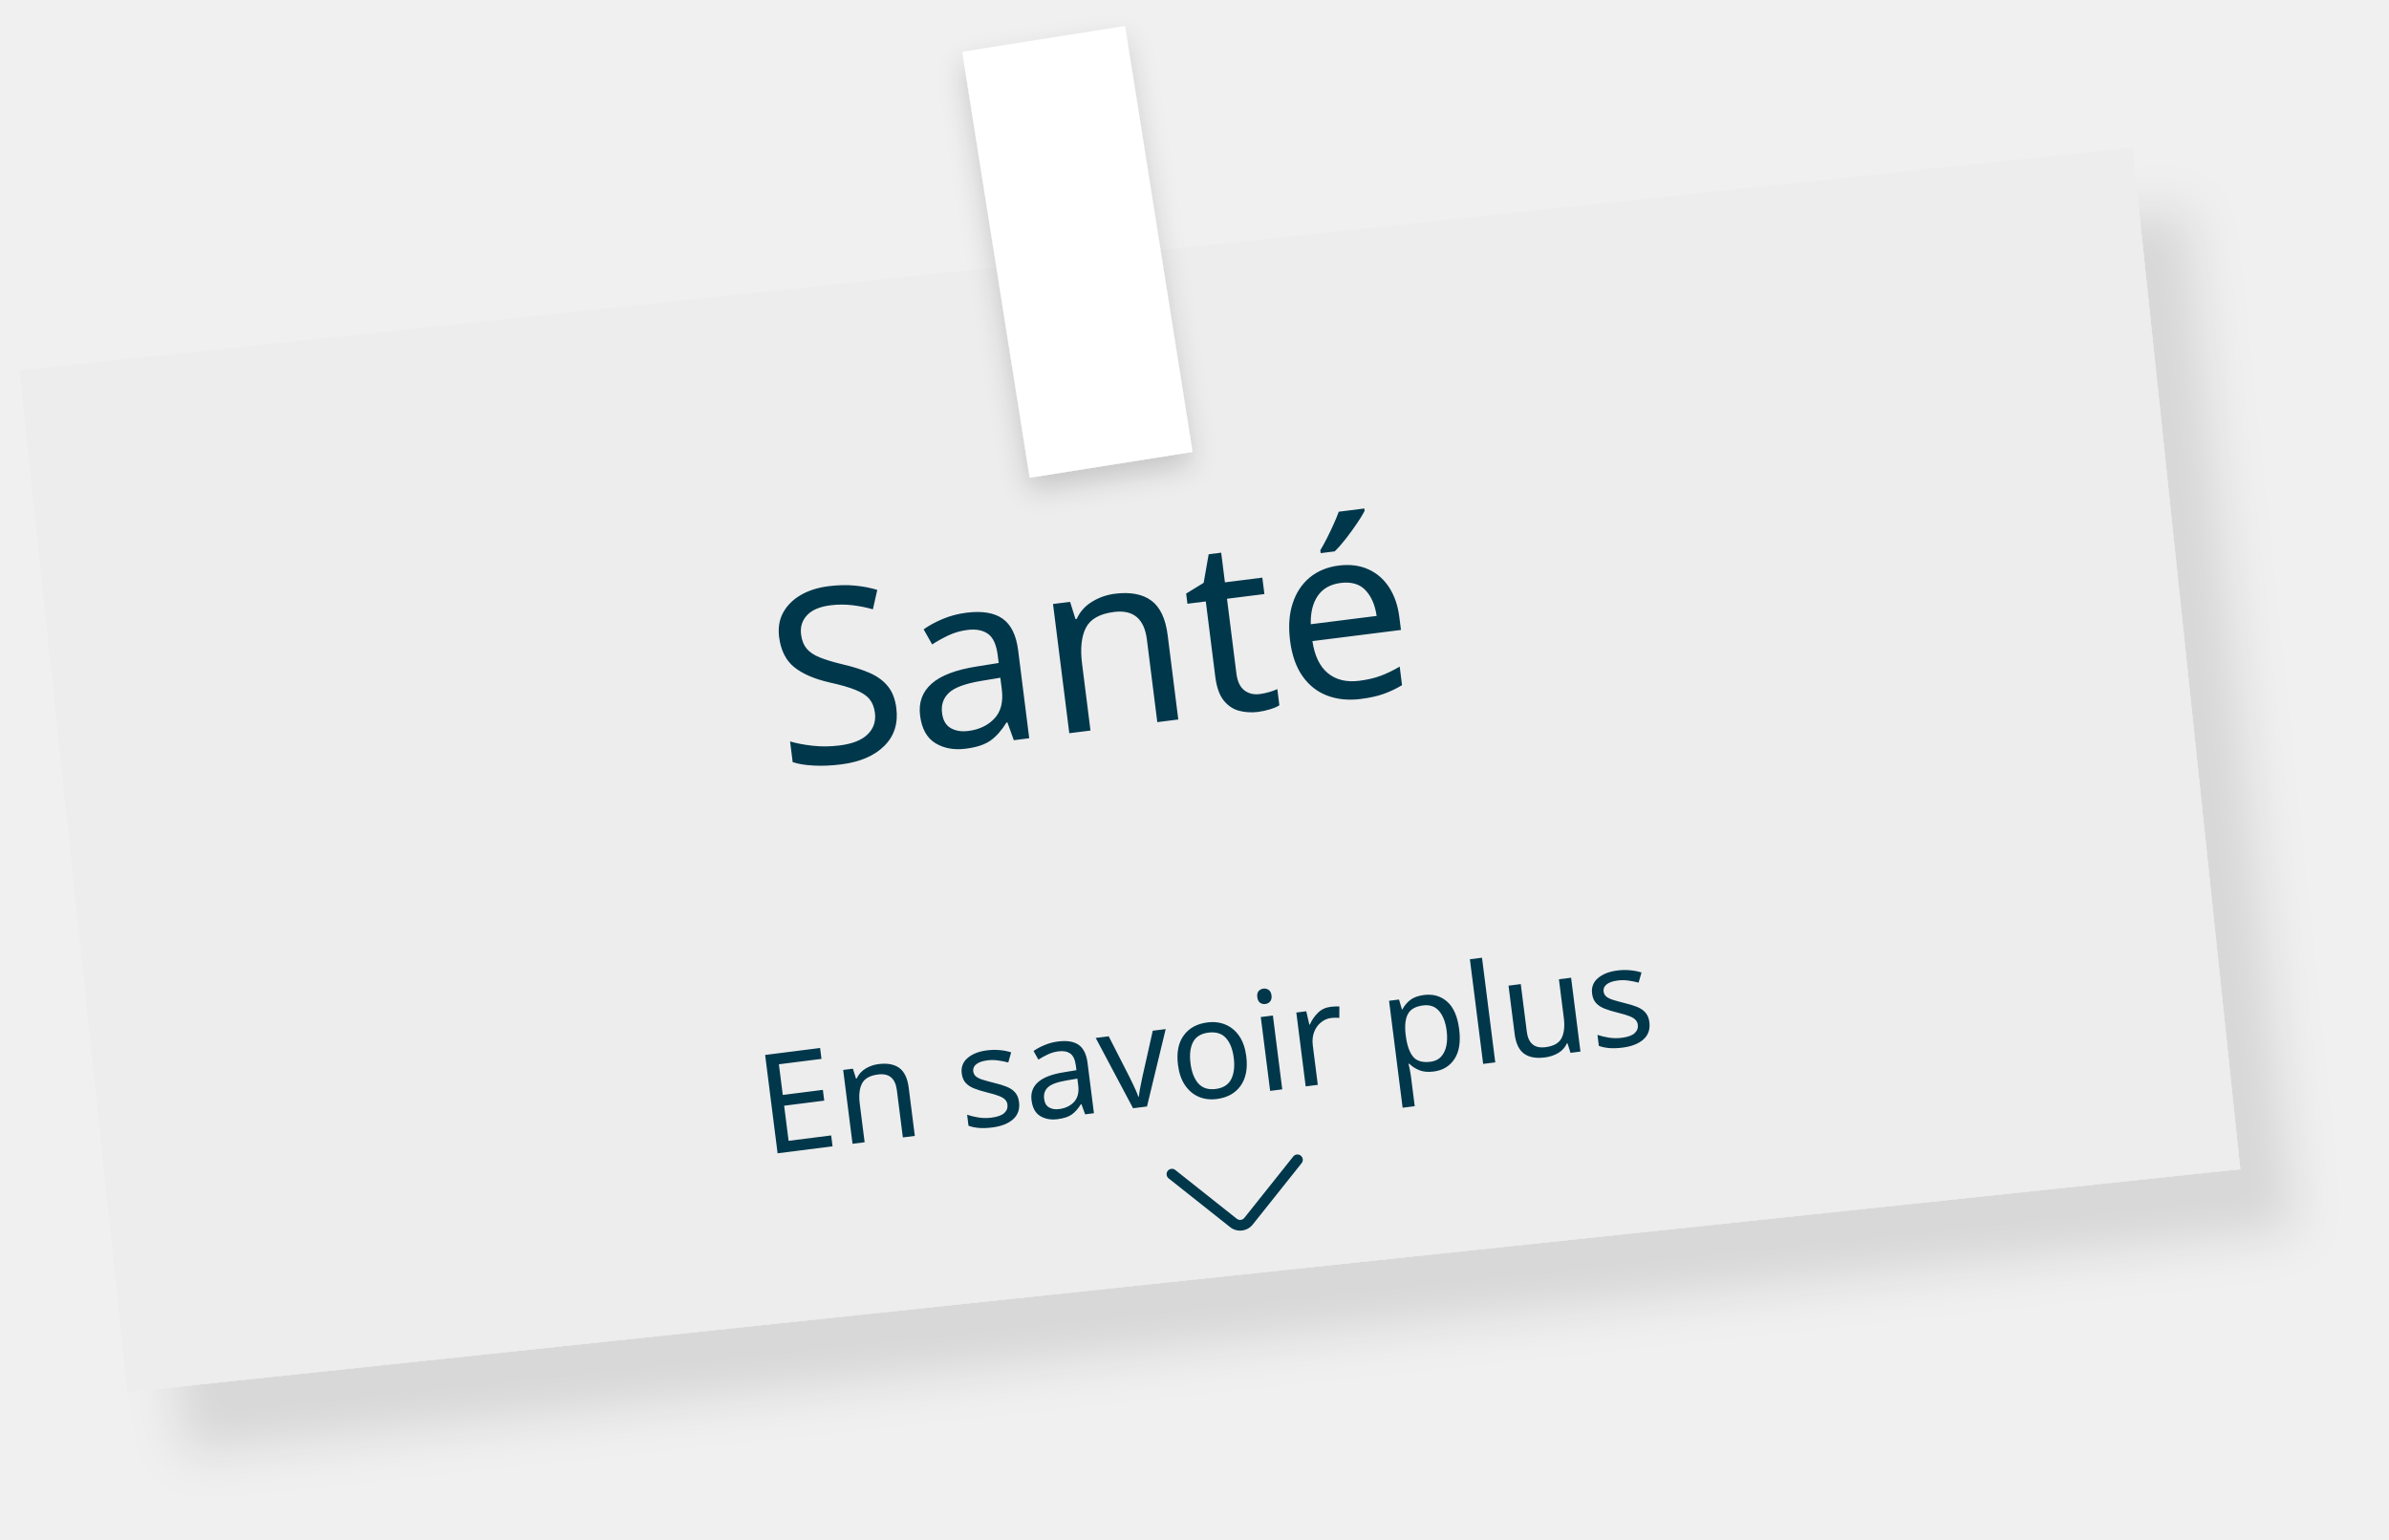
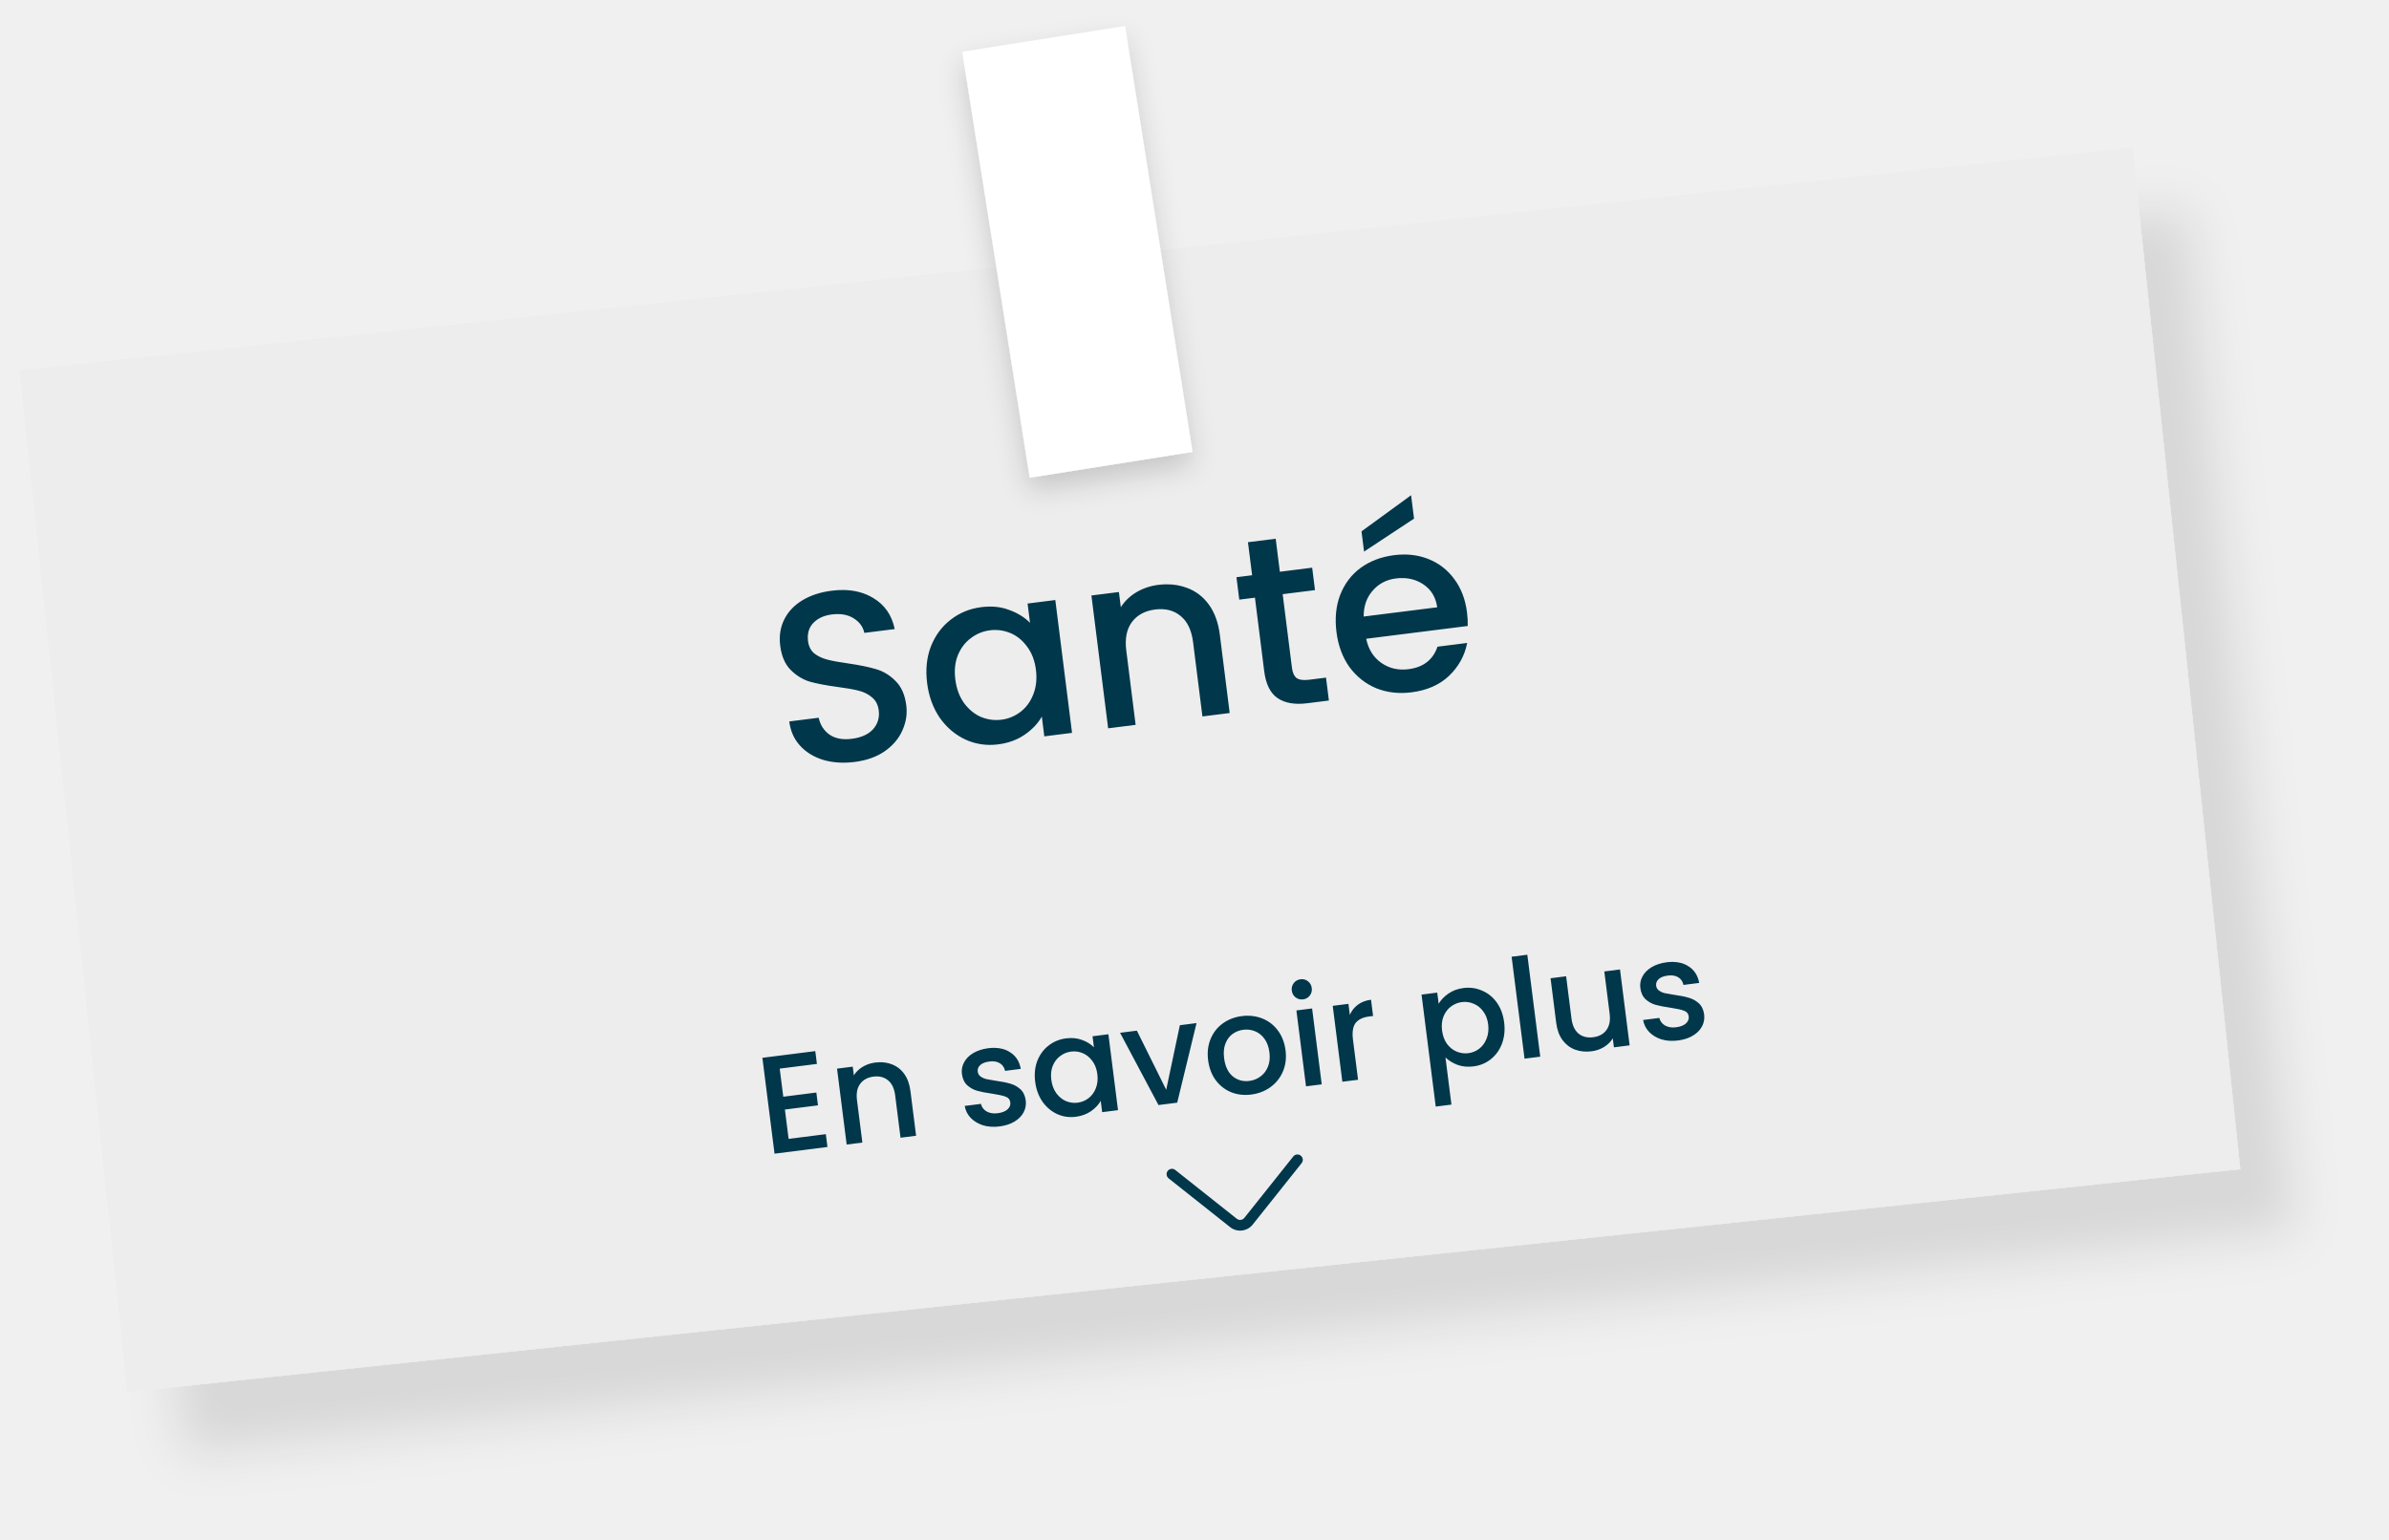
<svg xmlns="http://www.w3.org/2000/svg" width="550.446" height="354.87" viewBox="0 0 550.446 354.87" version="1.1" id="svg116">
  <defs id="defs106">
    <filter id="Rectangle_139" x="0" y="31.478" width="550.446" height="323.391" filterUnits="userSpaceOnUse">
      <feOffset dx="12.84" dy="14.35" input="SourceAlpha" id="feOffset84" />
      <feGaussianBlur stdDeviation="5.67" result="blur" id="feGaussianBlur86" />
      <feFlood flood-opacity="0.102" id="feFlood88" />
      <feComposite operator="in" in2="blur" id="feComposite90" result="result1" />
      <feComposite in="SourceGraphic" in2="result1" id="feComposite92" />
    </filter>
    <filter id="Rectangle_123" x="212.705" y="0" width="71.051" height="122.092" filterUnits="userSpaceOnUse">
      <feOffset dy="3" input="SourceAlpha" id="feOffset95" />
      <feGaussianBlur stdDeviation="3" result="blur-2" id="feGaussianBlur97" />
      <feFlood flood-opacity="0.161" id="feFlood99" />
      <feComposite operator="in" in2="blur-2" id="feComposite101" result="result1" />
      <feComposite in="SourceGraphic" in2="result1" id="feComposite103" />
    </filter>
  </defs>
  <g id="Groupe_1663" data-name="Groupe 1663" transform="translate(-100.247 -3462.081)">
    <g id="Groupe_1662" data-name="Groupe 1662" transform="matrix(0.995, -0.105, 0.105, 0.995, 104.417, 3547.872)">
      <g transform="matrix(0.99, 0.1, -0.1, 0.99, 4.82, -85.76)" filter="url(#Rectangle_139)" id="g109">
        <rect id="Rectangle_139-2" data-name="Rectangle 139" width="494.148" height="239.028" transform="matrix(0.99, -0.1, 0.1, 0.99, 4.17, 85.79)" fill="#ededed" />
      </g>
    </g>
    <g transform="matrix(1, 0, 0, 1, 100.25, 3462.08)" filter="url(#Rectangle_123)" id="g113">
      <rect id="Rectangle_123-2" data-name="Rectangle 123" width="37.973" height="99.375" transform="translate(221.71 11.94) rotate(-9)" fill="#fff" />
    </g>
  </g>
-   <text xml:space="preserve" style="font-size:56px;line-height:1.25;font-family:Poppins;-inkscape-font-specification:Poppins;letter-spacing:0px;word-spacing:0px" x="156.402" y="198.445" id="text124" transform="rotate(-7.178087)">
-     <tspan id="tspan122" x="156.402" y="198.445" style="font-style:normal;font-variant:normal;font-weight:500;font-stretch:normal;font-size:56px;font-family:Poppins;-inkscape-font-specification:'Poppins Medium';fill:#00374b;fill-opacity:1">Santé</tspan>
-   </text>
-   <text xml:space="preserve" style="font-size:32px;line-height:1.25;font-family:Poppins;-inkscape-font-specification:Poppins;letter-spacing:0px;word-spacing:0px" x="141.218" y="286.216" id="text951" transform="rotate(-7.222065)">
-     <tspan id="tspan949" x="141.218" y="286.216" style="font-style:normal;font-variant:normal;font-weight:500;font-stretch:normal;font-size:32px;font-family:Poppins;-inkscape-font-specification:'Poppins Medium';fill:#00374b;fill-opacity:1">En savoir plus</tspan>
-   </text>
+   <path id="text124" style="font-size:56px;line-height:1.25;font-family:Poppins;-inkscape-font-specification:Poppins;letter-spacing:0px;word-spacing:0px;fill:#00374b;fill-opacity:1;" d="M 325.127 114.139 L 313.703 122.463 L 314.289 127.129 L 325.807 119.527 L 325.127 114.139 z M 293.93 124.162 L 287.541 124.967 L 288.5 132.578 L 284.889 133.033 L 285.539 138.201 L 289.15 137.746 L 291.285 154.693 C 291.663 157.694 292.694 159.764 294.381 160.906 C 296.067 162.048 298.337 162.439 301.189 162.08 L 306.189 161.451 L 305.525 156.172 L 301.637 156.662 C 300.34 156.825 299.384 156.701 298.768 156.289 C 298.184 155.836 297.818 155.037 297.674 153.889 L 295.539 136.941 L 302.984 136.004 L 302.334 130.836 L 294.889 131.773 L 293.93 124.162 z M 323.346 127.803 C 322.653 127.81 321.945 127.858 321.223 127.949 C 318.222 128.327 315.637 129.312 313.467 130.902 C 311.334 132.488 309.771 134.566 308.777 137.137 C 307.817 139.666 307.535 142.506 307.932 145.654 C 308.328 148.803 309.326 151.498 310.926 153.742 C 312.558 155.945 314.606 157.569 317.07 158.613 C 319.567 159.616 322.279 159.933 325.205 159.564 C 328.798 159.112 331.685 157.845 333.869 155.764 C 336.085 153.641 337.479 151.113 338.051 148.182 L 331.217 149.043 C 330.168 152.072 327.941 153.801 324.533 154.23 C 322.163 154.529 320.068 154.04 318.252 152.764 C 316.436 151.487 315.28 149.638 314.787 147.217 L 338.18 144.271 C 338.211 143.327 338.154 142.279 338.01 141.131 C 337.637 138.168 336.677 135.636 335.133 133.535 C 333.584 131.397 331.602 129.842 329.184 128.867 C 327.37 128.136 325.424 127.781 323.346 127.803 z M 323.365 133.232 C 325.058 133.287 326.584 133.766 327.939 134.668 C 329.747 135.87 330.816 137.636 331.146 139.965 L 314.199 142.098 C 314.197 139.69 314.888 137.703 316.271 136.137 C 317.65 134.533 319.432 133.594 321.617 133.318 C 322.219 133.243 322.801 133.214 323.365 133.232 z M 268.623 134.67 C 268.046 134.679 267.457 134.721 266.855 134.797 C 265.04 135.025 263.361 135.595 261.82 136.504 C 260.316 137.408 259.125 138.555 258.246 139.945 L 257.805 136.445 L 251.471 137.242 L 255.326 167.857 L 261.66 167.059 L 259.506 149.945 C 259.161 147.204 259.583 145.025 260.771 143.408 C 261.992 141.749 263.788 140.771 266.158 140.473 C 268.529 140.174 270.492 140.679 272.049 141.988 C 273.601 143.26 274.551 145.267 274.896 148.008 L 277.051 165.121 L 283.33 164.33 L 281.057 146.273 C 280.707 143.495 279.87 141.191 278.549 139.363 C 277.227 137.535 275.54 136.244 273.488 135.486 C 271.977 134.915 270.355 134.642 268.623 134.67 z M 194.359 135.98 C 193.495 135.969 192.593 136.021 191.658 136.139 C 189.028 136.47 186.769 137.207 184.881 138.348 C 182.993 139.489 181.599 140.963 180.697 142.77 C 179.796 144.576 179.486 146.59 179.766 148.812 C 180.069 151.22 180.867 153.076 182.16 154.381 C 183.453 155.685 184.922 156.592 186.566 157.1 C 188.243 157.566 190.382 157.975 192.984 158.324 C 195.05 158.591 196.667 158.875 197.834 159.18 C 199.038 159.48 200.063 159.991 200.906 160.713 C 201.787 161.43 202.307 162.436 202.471 163.732 C 202.681 165.399 202.243 166.848 201.156 168.076 C 200.065 169.267 198.426 170 196.24 170.275 C 194.129 170.541 192.412 170.212 191.092 169.287 C 189.808 168.358 188.987 167.068 188.629 165.42 L 181.852 166.273 C 182.131 168.496 182.968 170.365 184.363 171.883 C 185.759 173.4 187.553 174.491 189.744 175.156 C 191.93 175.784 194.319 175.936 196.912 175.609 C 199.653 175.264 201.959 174.445 203.828 173.156 C 205.73 171.826 207.09 170.225 207.908 168.354 C 208.763 166.477 209.066 164.557 208.818 162.594 C 208.51 160.149 207.692 158.278 206.361 156.979 C 205.064 155.637 203.556 154.715 201.838 154.217 C 200.157 153.714 197.994 153.273 195.35 152.891 C 193.358 152.615 191.779 152.324 190.611 152.02 C 189.444 151.715 188.443 151.239 187.609 150.592 C 186.808 149.903 186.331 148.965 186.182 147.779 C 185.962 146.038 186.369 144.633 187.4 143.562 C 188.432 142.492 189.857 141.842 191.672 141.613 C 193.672 141.361 195.345 141.658 196.693 142.504 C 198.042 143.35 198.86 144.47 199.148 145.863 L 206.15 144.982 C 205.481 141.755 203.824 139.367 201.184 137.818 C 199.227 136.625 196.953 136.014 194.359 135.98 z M 243.152 138.291 L 236.762 139.096 L 237.322 143.539 C 236.071 142.267 234.478 141.283 232.547 140.586 C 230.648 139.847 228.496 139.628 226.088 139.932 C 223.421 140.268 221.06 141.242 219.006 142.855 C 216.984 144.427 215.472 146.48 214.475 149.014 C 213.514 151.543 213.228 154.344 213.615 157.418 C 214.002 160.492 214.98 163.173 216.547 165.459 C 218.147 167.703 220.124 169.373 222.482 170.469 C 224.836 171.527 227.327 171.892 229.957 171.561 C 232.328 171.262 234.379 170.513 236.109 169.316 C 237.84 168.12 239.153 166.732 240.045 165.152 L 240.617 169.709 L 247.008 168.904 L 243.152 138.291 z M 229.324 145.189 C 230.524 145.194 231.692 145.434 232.824 145.912 C 234.334 146.55 235.612 147.593 236.66 149.041 C 237.745 150.485 238.422 152.264 238.688 154.375 C 238.953 156.486 238.741 158.393 238.053 160.098 C 237.397 161.761 236.416 163.088 235.111 164.08 C 233.806 165.072 232.339 165.672 230.709 165.877 C 229.116 166.078 227.547 165.861 226 165.229 C 224.485 164.554 223.183 163.477 222.094 161.996 C 221.041 160.511 220.381 158.711 220.115 156.6 C 219.849 154.488 220.046 152.62 220.707 150.994 C 221.4 149.326 222.401 148.016 223.711 147.061 C 225.016 146.068 226.483 145.469 228.113 145.264 C 228.521 145.212 228.924 145.188 229.324 145.189 z M 351.908 220.041 L 348.289 220.5 L 351.266 243.992 L 354.885 243.533 L 351.908 220.041 z M 385.463 221.691 C 385.006 221.685 384.531 221.714 384.033 221.777 C 382.7 221.946 381.543 222.319 380.562 222.895 C 379.603 223.468 378.896 224.18 378.445 225.033 C 377.992 225.865 377.823 226.747 377.941 227.678 C 378.086 228.821 378.501 229.703 379.182 230.326 C 379.884 230.947 380.669 231.373 381.537 231.607 C 382.405 231.841 383.519 232.056 384.877 232.25 C 386.28 232.459 387.307 232.684 387.961 232.924 C 388.636 233.161 389.015 233.606 389.098 234.262 C 389.175 234.875 388.954 235.42 388.434 235.895 C 387.932 236.345 387.174 236.635 386.158 236.764 C 385.185 236.887 384.339 236.747 383.621 236.344 C 382.922 235.916 382.493 235.336 382.336 234.604 L 378.59 235.078 C 378.766 236.131 379.228 237.051 379.973 237.838 C 380.715 238.604 381.657 239.174 382.801 239.545 C 383.963 239.892 385.232 239.979 386.607 239.805 C 387.962 239.633 389.108 239.262 390.047 238.691 C 391.006 238.118 391.711 237.404 392.162 236.551 C 392.613 235.698 392.776 234.774 392.65 233.779 C 392.487 232.66 392.065 231.801 391.387 231.199 C 390.708 230.597 389.937 230.177 389.068 229.943 C 388.219 229.685 387.137 229.469 385.824 229.291 C 384.837 229.137 384.088 229.006 383.58 228.898 C 383.069 228.77 382.625 228.568 382.246 228.293 C 381.867 228.018 381.649 227.647 381.59 227.182 C 381.515 226.589 381.708 226.082 382.17 225.658 C 382.632 225.234 383.339 224.961 384.291 224.84 C 385.265 224.716 386.067 224.851 386.697 225.244 C 387.328 225.637 387.724 226.223 387.887 226.998 L 391.506 226.539 C 391.201 224.814 390.373 223.533 389.02 222.693 C 388.018 222.046 386.832 221.711 385.463 221.691 z M 373.262 223.432 L 369.643 223.891 L 370.877 233.637 C 371.075 235.203 370.826 236.46 370.129 237.408 C 369.45 238.333 368.435 238.881 367.08 239.053 C 365.726 239.224 364.604 238.947 363.717 238.221 C 362.826 237.473 362.282 236.316 362.084 234.75 L 360.848 225.004 L 357.262 225.459 L 358.564 235.744 C 358.766 237.331 359.244 238.647 360 239.691 C 360.777 240.733 361.741 241.472 362.893 241.906 C 364.066 242.338 365.341 242.467 366.717 242.293 C 367.754 242.162 368.701 241.836 369.561 241.318 C 370.438 240.777 371.117 240.11 371.598 239.318 L 371.859 241.383 L 375.479 240.924 L 373.262 223.432 z M 300.125 225.678 C 299.975 225.669 299.821 225.673 299.662 225.693 C 299.006 225.776 298.484 226.07 298.096 226.57 C 297.708 227.071 297.556 227.649 297.639 228.305 C 297.722 228.961 298.013 229.483 298.514 229.871 C 299.014 230.259 299.594 230.411 300.25 230.328 C 300.885 230.248 301.397 229.958 301.785 229.457 C 302.173 228.956 302.325 228.379 302.242 227.723 C 302.159 227.067 301.866 226.544 301.365 226.156 C 300.99 225.865 300.576 225.705 300.125 225.678 z M 338.338 227.639 C 337.968 227.637 337.594 227.661 337.213 227.709 C 335.88 227.878 334.717 228.306 333.729 228.99 C 332.74 229.675 331.99 230.458 331.479 231.34 L 331.152 228.768 L 327.533 229.227 L 330.805 255.035 L 334.424 254.578 L 333.047 243.721 C 333.805 244.442 334.739 245.011 335.846 245.43 C 336.95 245.827 338.169 245.942 339.502 245.773 C 341.026 245.58 342.363 245.024 343.516 244.104 C 344.686 243.16 345.543 241.953 346.088 240.486 C 346.63 238.998 346.791 237.376 346.568 235.619 C 346.346 233.863 345.79 232.353 344.898 231.09 C 344.007 229.827 342.879 228.906 341.516 228.326 C 340.507 227.873 339.447 227.643 338.338 227.639 z M 315.895 230.41 C 314.688 230.563 313.672 230.95 312.848 231.57 C 312.042 232.167 311.43 232.944 311.014 233.9 L 310.691 231.361 L 307.072 231.818 L 309.289 249.311 L 312.908 248.854 L 311.742 239.646 C 311.517 237.869 311.717 236.574 312.346 235.764 C 312.995 234.95 314.029 234.453 315.447 234.273 L 316.369 234.156 L 315.895 230.41 z M 337.508 230.91 C 338.193 230.912 338.86 231.049 339.508 231.322 C 340.39 231.662 341.131 232.245 341.73 233.072 C 342.348 233.876 342.734 234.88 342.887 236.086 C 343.04 237.292 342.92 238.383 342.527 239.357 C 342.156 240.329 341.588 241.112 340.824 241.703 C 340.079 242.271 339.24 242.612 338.309 242.73 C 337.399 242.846 336.502 242.722 335.617 242.361 C 334.754 241.998 334.013 241.405 333.393 240.58 C 332.79 239.732 332.413 238.704 332.26 237.498 C 332.107 236.292 332.218 235.212 332.592 234.262 C 332.987 233.308 333.558 232.548 334.303 231.98 C 335.069 231.41 335.906 231.068 336.816 230.953 C 337.049 230.924 337.279 230.91 337.508 230.91 z M 302.32 232.422 L 298.701 232.879 L 300.918 250.371 L 304.537 249.914 L 302.32 232.422 z M 287.369 234.096 C 286.965 234.1 286.555 234.129 286.137 234.182 C 284.465 234.394 282.999 234.957 281.738 235.869 C 280.478 236.782 279.542 237.974 278.934 239.449 C 278.325 240.924 278.134 242.55 278.359 244.328 C 278.587 246.127 279.169 247.666 280.105 248.945 C 281.039 250.203 282.221 251.128 283.65 251.721 C 285.078 252.292 286.617 252.475 288.268 252.266 C 289.94 252.054 291.415 251.489 292.697 250.574 C 293.998 249.635 294.964 248.429 295.594 246.951 C 296.224 245.474 296.425 243.844 296.199 242.066 C 295.974 240.289 295.383 238.763 294.426 237.486 C 293.468 236.21 292.265 235.286 290.816 234.717 C 289.73 234.29 288.581 234.083 287.369 234.096 z M 275.691 235.795 L 271.85 236.283 L 268.703 251.164 L 261.945 237.537 L 258.072 238.029 L 266.924 254.68 L 271.24 254.133 L 275.691 235.795 z M 287.164 237.287 C 287.849 237.285 288.513 237.413 289.158 237.67 C 290.019 238.012 290.75 238.597 291.35 239.424 C 291.946 240.23 292.325 241.267 292.486 242.537 C 292.647 243.807 292.53 244.92 292.135 245.873 C 291.739 246.826 291.156 247.578 290.387 248.127 C 289.639 248.673 288.8 249.005 287.869 249.123 C 286.409 249.308 285.128 248.953 284.025 248.061 C 282.942 247.144 282.28 245.745 282.041 243.861 C 281.88 242.591 281.978 241.493 282.334 240.566 C 282.687 239.619 283.226 238.874 283.953 238.33 C 284.701 237.784 285.539 237.45 286.471 237.332 C 286.704 237.303 286.936 237.288 287.164 237.287 z M 255.383 238.369 L 251.73 238.832 L 252.053 241.371 C 251.337 240.645 250.428 240.083 249.324 239.686 C 248.239 239.264 247.007 239.14 245.631 239.314 C 244.107 239.508 242.759 240.065 241.586 240.988 C 240.431 241.887 239.569 243.061 239 244.51 C 238.452 245.955 238.289 247.556 238.512 249.312 C 238.734 251.069 239.295 252.601 240.191 253.906 C 241.106 255.188 242.238 256.141 243.586 256.766 C 244.931 257.369 246.355 257.577 247.857 257.387 C 249.212 257.215 250.383 256.786 251.371 256.102 C 252.36 255.417 253.108 254.624 253.617 253.721 L 253.947 256.324 L 257.598 255.861 L 255.383 238.369 z M 229.15 241.5 C 228.694 241.493 228.218 241.521 227.721 241.584 C 226.387 241.753 225.231 242.125 224.25 242.701 C 223.29 243.274 222.584 243.987 222.133 244.84 C 221.679 245.671 221.511 246.553 221.629 247.484 C 221.774 248.627 222.188 249.511 222.869 250.135 C 223.571 250.755 224.356 251.182 225.225 251.416 C 226.093 251.65 227.207 251.863 228.564 252.057 C 229.967 252.266 230.994 252.491 231.648 252.73 C 232.324 252.967 232.702 253.414 232.785 254.07 C 232.863 254.684 232.642 255.229 232.121 255.703 C 231.619 256.154 230.862 256.444 229.846 256.572 C 228.872 256.696 228.026 256.556 227.309 256.152 C 226.609 255.725 226.181 255.145 226.023 254.412 L 222.277 254.887 C 222.454 255.94 222.915 256.859 223.66 257.646 C 224.402 258.413 225.345 258.98 226.488 259.352 C 227.65 259.699 228.919 259.786 230.295 259.611 C 231.649 259.44 232.796 259.069 233.734 258.498 C 234.694 257.925 235.399 257.212 235.85 256.359 C 236.301 255.507 236.464 254.583 236.338 253.588 C 236.175 252.469 235.753 251.608 235.074 251.006 C 234.396 250.404 233.624 249.986 232.756 249.752 C 231.906 249.494 230.824 249.277 229.512 249.1 C 228.524 248.945 227.776 248.813 227.268 248.705 C 226.757 248.576 226.312 248.376 225.934 248.102 C 225.555 247.827 225.336 247.456 225.277 246.99 C 225.202 246.398 225.395 245.889 225.857 245.465 C 226.32 245.041 227.026 244.769 227.979 244.648 C 228.952 244.525 229.754 244.66 230.385 245.053 C 231.015 245.446 231.411 246.03 231.574 246.805 L 235.193 246.346 C 234.889 244.621 234.061 243.339 232.707 242.5 C 231.706 241.853 230.52 241.52 229.15 241.5 z M 187.852 242.25 L 175.66 243.795 L 178.461 265.891 L 190.65 264.346 L 190.277 261.393 L 181.705 262.479 L 180.848 255.717 L 188.467 254.752 L 188.094 251.799 L 180.475 252.764 L 179.654 246.289 L 188.225 245.203 L 187.852 242.25 z M 247.484 242.318 C 248.17 242.32 248.835 242.458 249.482 242.73 C 250.346 243.094 251.078 243.688 251.678 244.516 C 252.298 245.34 252.685 246.356 252.838 247.562 C 252.991 248.769 252.871 249.86 252.479 250.834 C 252.104 251.785 251.544 252.544 250.799 253.111 C 250.054 253.679 249.214 254.021 248.283 254.139 C 247.373 254.254 246.476 254.131 245.592 253.77 C 244.726 253.385 243.983 252.77 243.359 251.924 C 242.757 251.075 242.379 250.048 242.227 248.842 C 242.074 247.635 242.186 246.568 242.562 245.639 C 242.958 244.685 243.529 243.935 244.277 243.389 C 245.023 242.821 245.86 242.479 246.791 242.361 C 247.024 242.332 247.256 242.318 247.484 242.318 z M 202.66 244.814 C 202.33 244.82 201.994 244.845 201.65 244.889 C 200.613 245.02 199.654 245.345 198.773 245.865 C 197.914 246.383 197.236 247.039 196.734 247.834 L 196.48 245.834 L 192.861 246.293 L 195.078 263.785 L 198.697 263.326 L 197.457 253.547 C 197.259 251.981 197.499 250.737 198.178 249.812 C 198.875 248.864 199.899 248.303 201.254 248.131 C 202.608 247.959 203.733 248.247 204.623 248.994 C 205.511 249.72 206.053 250.867 206.252 252.434 L 207.49 262.211 L 211.078 261.756 L 209.77 251.439 C 209.568 249.852 209.09 248.536 208.334 247.492 C 207.578 246.448 206.614 245.711 205.441 245.279 C 204.578 244.953 203.65 244.798 202.66 244.814 z " />
  <g id="g1036" transform="matrix(0.0070012,0.0612656,-0.0612656,0.0070012,299.1414,258.1913)" style="fill:#00374b;fill-opacity:1">
    <g id="g1034" style="fill:#00374b;fill-opacity:1">
      <path d="M 367.954,213.588 160.67,5.872 c -7.804,-7.819 -20.467,-7.831 -28.284,-0.029 -7.819,7.802 -7.832,20.465 -0.03,28.284 l 207.299,207.731 c 7.798,7.798 7.798,20.486 -0.015,28.299 L 132.356,477.873 c -7.802,7.819 -7.789,20.482 0.03,28.284 3.903,3.896 9.016,5.843 14.127,5.843 5.125,0 10.25,-1.958 14.157,-5.873 L 367.939,298.426 c 23.394,-23.394 23.394,-61.459 0.015,-84.838 z" id="path1032" style="fill:#00374b;fill-opacity:1" />
    </g>
  </g>
</svg>
